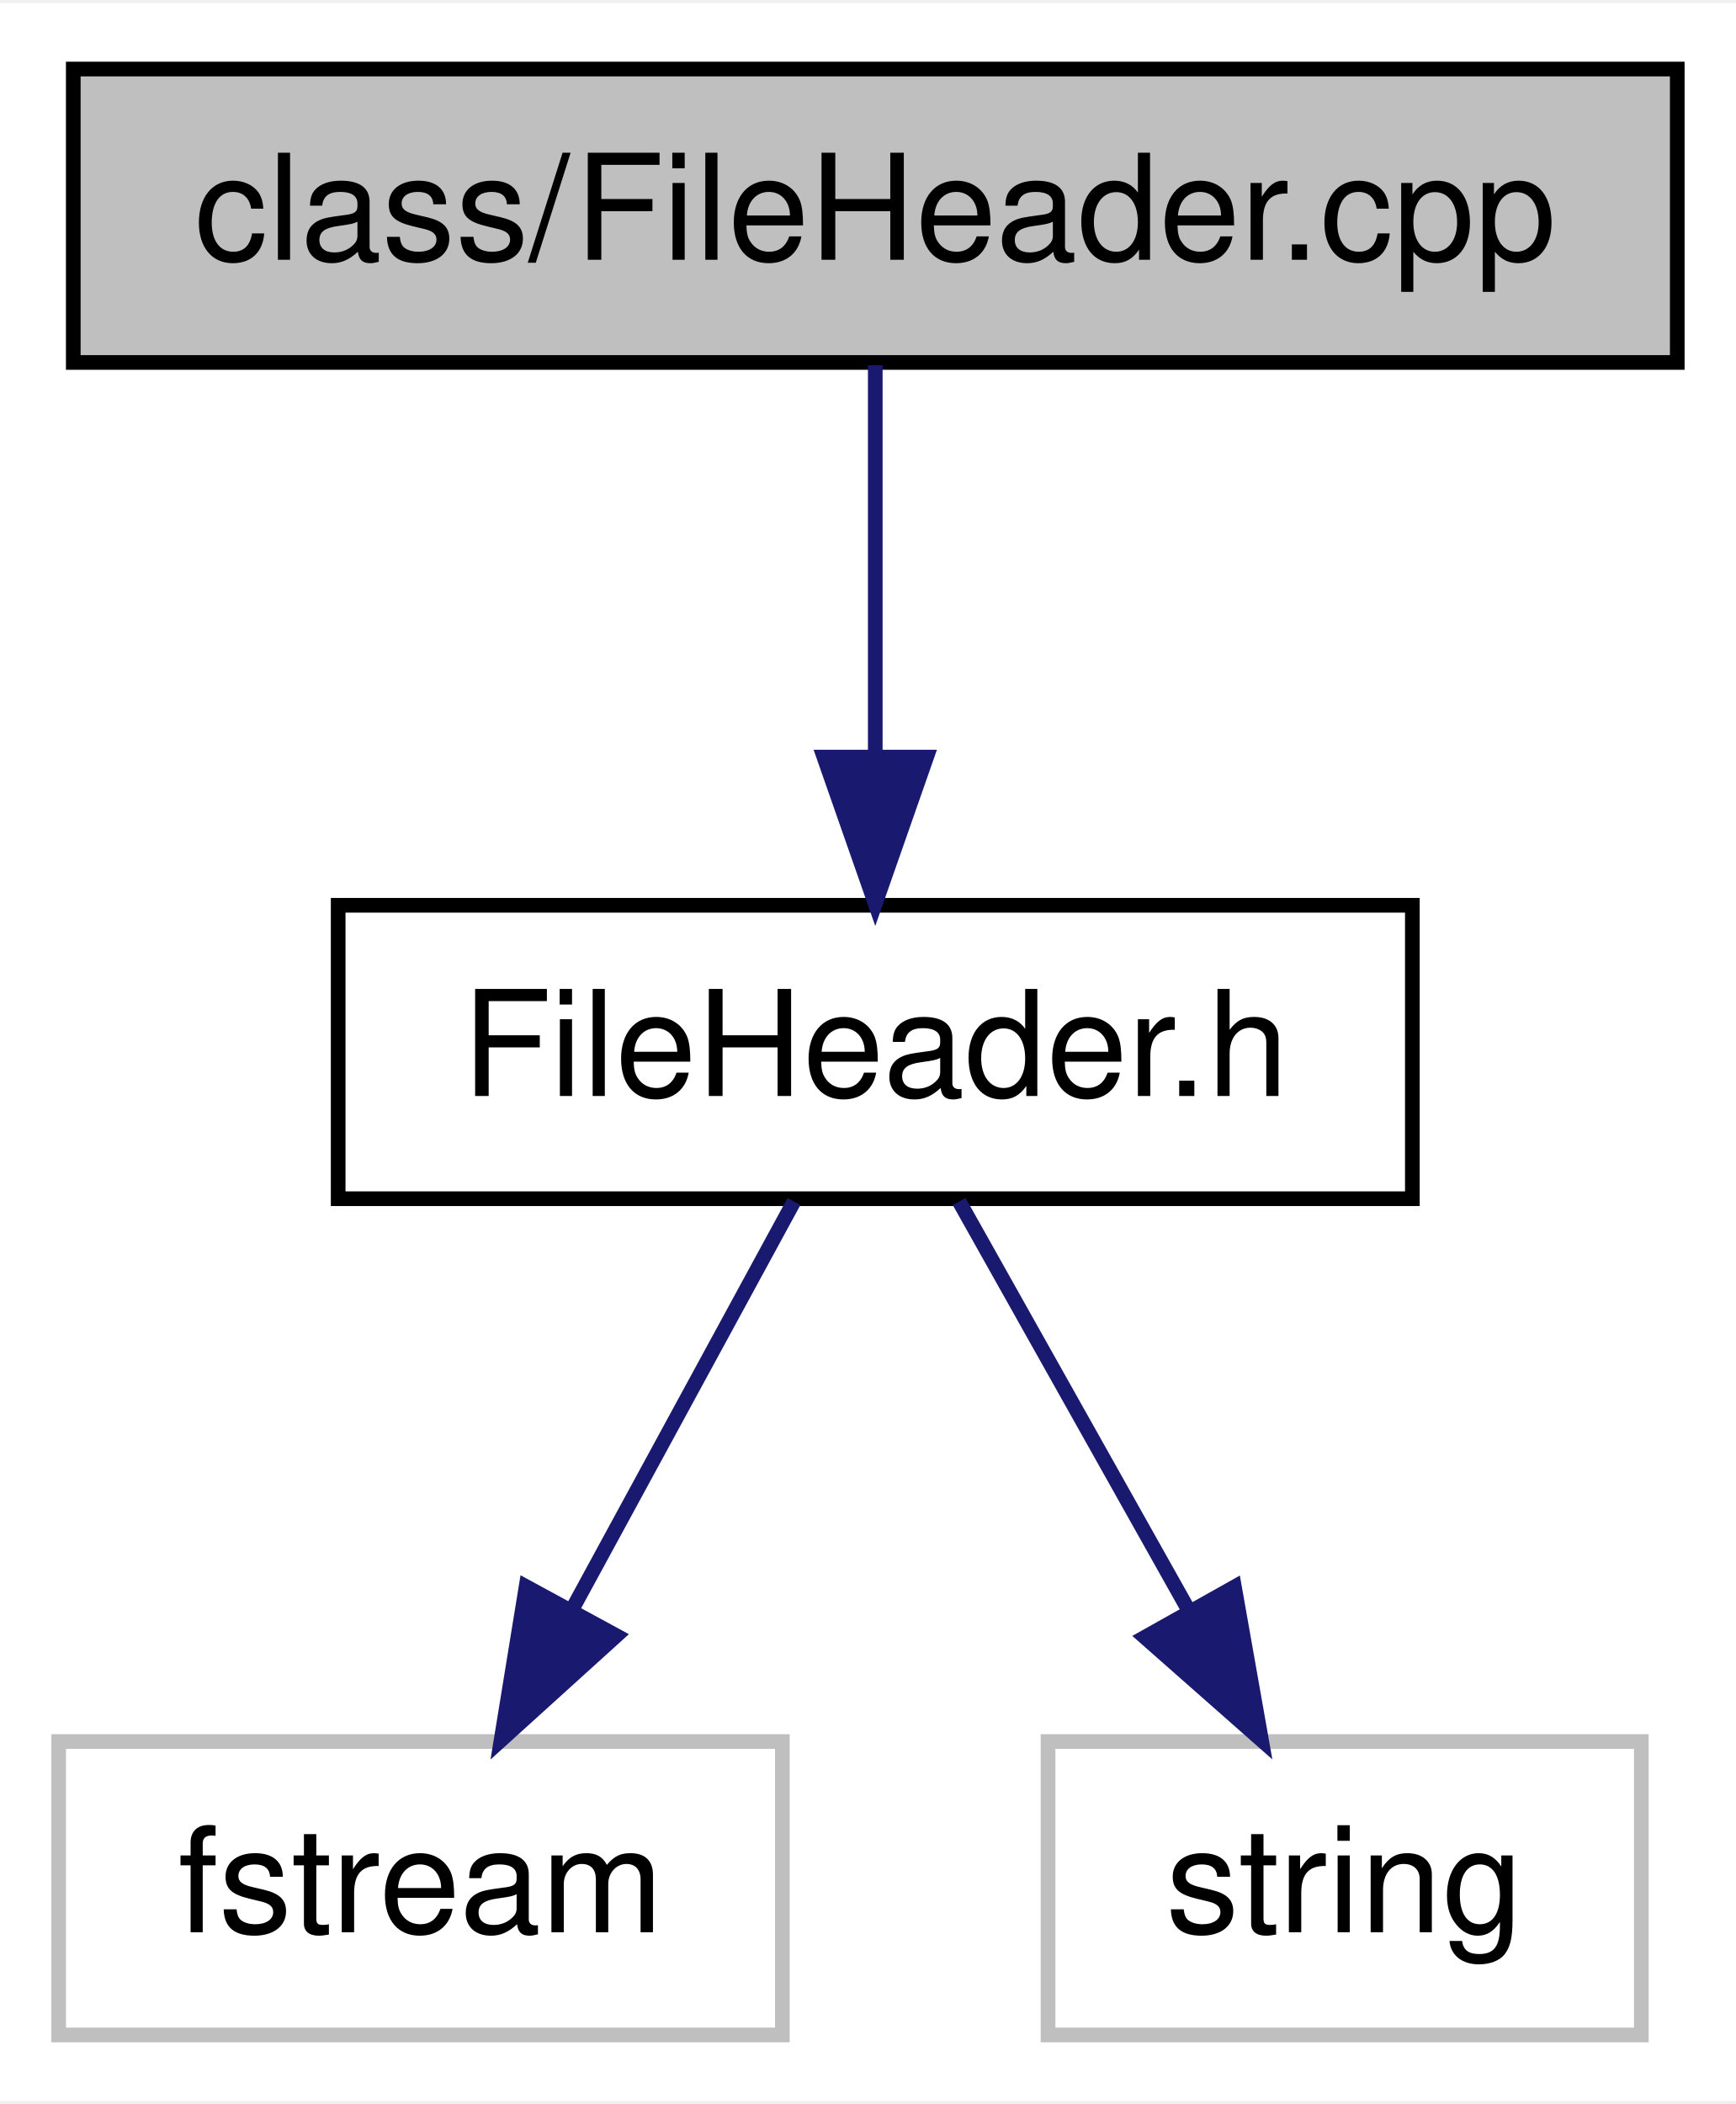
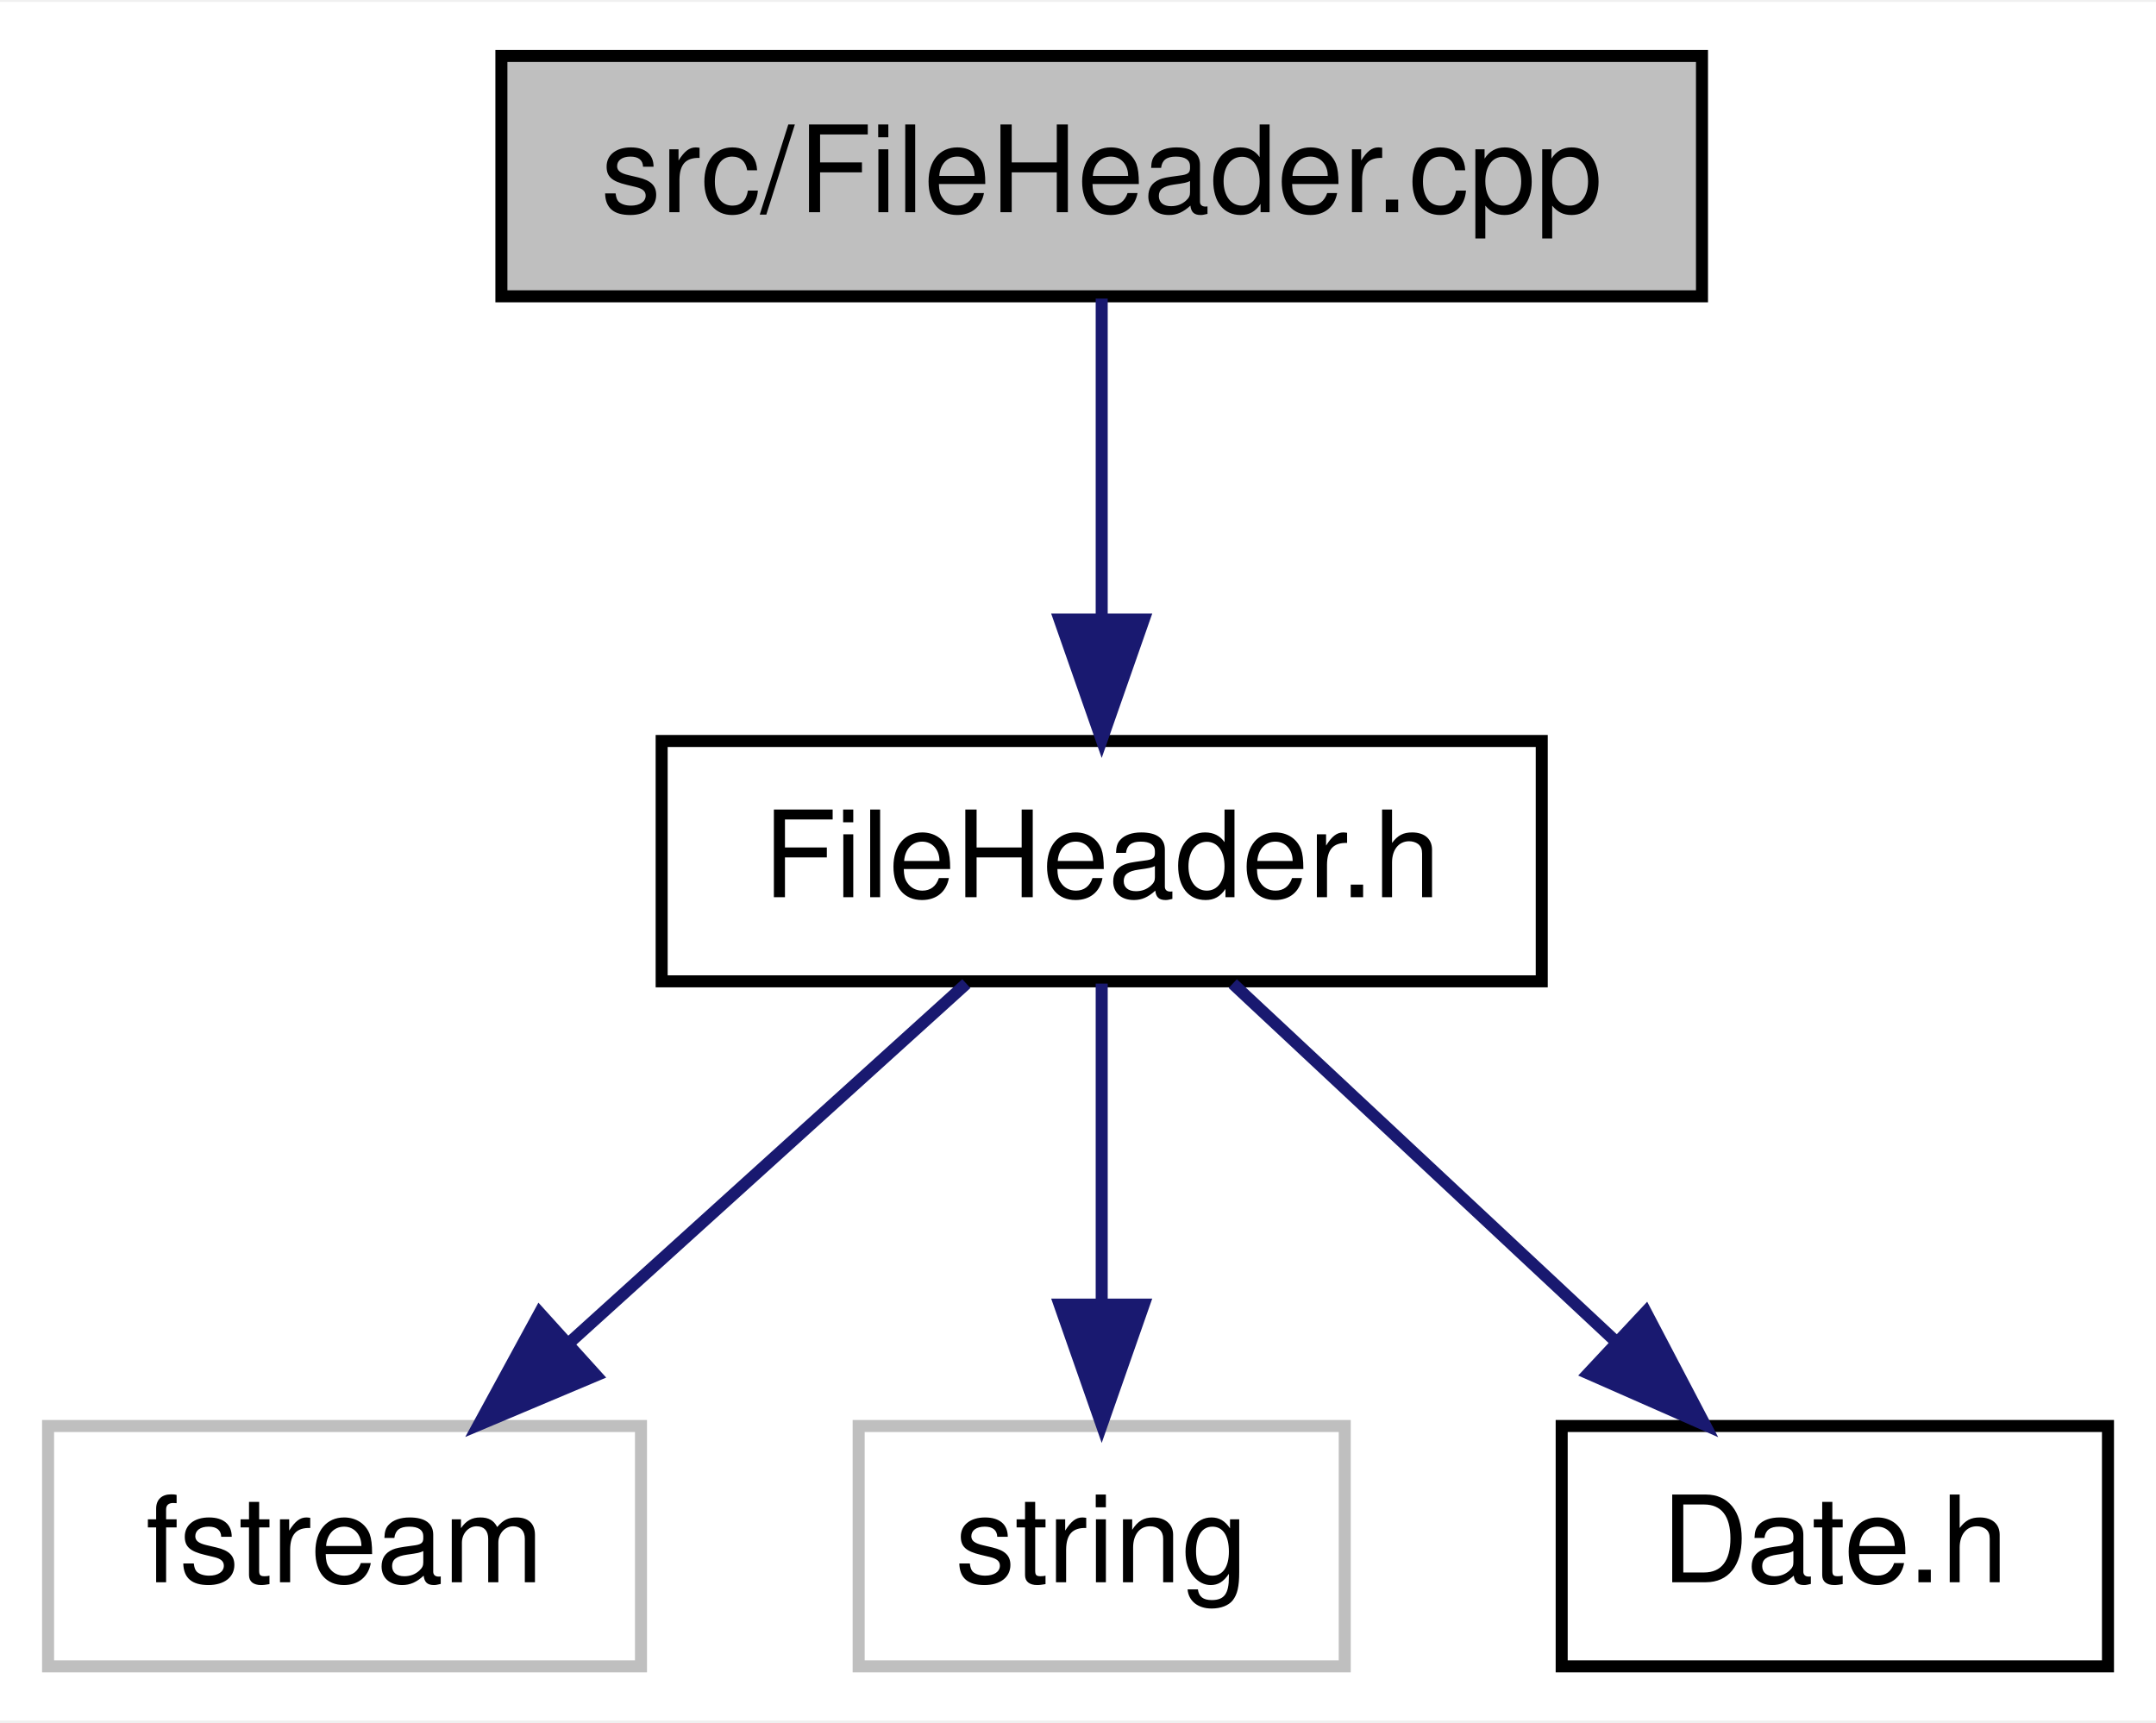
- <svg xmlns="http://www.w3.org/2000/svg" xmlns:xlink="http://www.w3.org/1999/xlink" width="118pt" height="143pt" viewBox="0.00 0.00 118.34 143.00">
+ <svg xmlns="http://www.w3.org/2000/svg" xmlns:xlink="http://www.w3.org/1999/xlink" width="179pt" height="143pt" viewBox="0.00 0.00 179.39 143.00">
  <g id="graph0" class="graph" transform="scale(1 1) rotate(0) translate(4 139)">
-     <polygon fill="white" stroke="transparent" points="-4,4 -4,-139 114.339,-139 114.339,4 -4,4" />
+     <polygon fill="white" stroke="transparent" points="-4,4 -4,-139 175.394,-139 175.394,4 -4,4" />
    <g id="node1" class="node">
-       <polygon fill="#bfbfbf" stroke="black" points=".995,-114.5 .995,-134.5 110.339,-134.5 110.339,-114.5 .995,-114.5" />
-       <text text-anchor="middle" x="55.667" y="-121.5" font-family="Helvetica,sans-Serif" font-size="10.00">class/FileHeader.cpp</text>
+       <polygon fill="#bfbfbf" stroke="black" points="37.719,-114.5 37.719,-134.5 137.614,-134.5 137.614,-114.5 37.719,-114.5" />
+       <text text-anchor="middle" x="87.667" y="-121.5" font-family="Helvetica,sans-Serif" font-size="10.00">src/FileHeader.cpp</text>
    </g>
    <g id="node2" class="node">
      <g id="a_node2">
        <a xlink:href="FileHeader_8h.html" target="_top" xlink:title="Arquivo de declaração da classe FileHeader. ">
-           <polygon fill="white" stroke="black" points="19.053,-57.5 19.053,-77.5 92.281,-77.5 92.281,-57.5 19.053,-57.5" />
-           <text text-anchor="middle" x="55.667" y="-64.5" font-family="Helvetica,sans-Serif" font-size="10.00">FileHeader.h</text>
+           <polygon fill="white" stroke="black" points="51.053,-57.5 51.053,-77.5 124.281,-77.5 124.281,-57.5 51.053,-57.5" />
+           <text text-anchor="middle" x="87.667" y="-64.5" font-family="Helvetica,sans-Serif" font-size="10.00">FileHeader.h</text>
        </a>
      </g>
    </g>
    <g id="edge1" class="edge">
-       <path fill="none" stroke="midnightblue" d="M55.667,-114.309C55.667,-106.933 55.667,-96.72 55.667,-87.715" />
-       <polygon fill="midnightblue" stroke="midnightblue" points="59.167,-87.602 55.667,-77.602 52.167,-87.602 59.167,-87.602" />
+       <path fill="none" stroke="midnightblue" d="M87.667,-114.309C87.667,-106.933 87.667,-96.72 87.667,-87.715" />
+       <polygon fill="midnightblue" stroke="midnightblue" points="91.167,-87.602 87.667,-77.602 84.167,-87.602 91.167,-87.602" />
    </g>
    <g id="node3" class="node">
      <polygon fill="white" stroke="#bfbfbf" points="0,-.5 0,-20.5 49.334,-20.5 49.334,-.5 0,-.5" />
      <text text-anchor="middle" x="24.667" y="-7.5" font-family="Helvetica,sans-Serif" font-size="10.00">fstream</text>
    </g>
    <g id="edge2" class="edge">
-       <path fill="none" stroke="midnightblue" d="M50.125,-57.309C45.937,-49.609 40.067,-38.817 35.019,-29.535" />
-       <polygon fill="midnightblue" stroke="midnightblue" points="38.014,-27.715 30.161,-20.602 31.864,-31.059 38.014,-27.715" />
+       <path fill="none" stroke="midnightblue" d="M76.404,-57.309C67.266,-49.042 54.188,-37.209 43.467,-27.51" />
+       <polygon fill="midnightblue" stroke="midnightblue" points="45.596,-24.716 35.833,-20.602 40.9,-29.907 45.596,-24.716" />
    </g>
    <g id="node4" class="node">
      <polygon fill="white" stroke="#bfbfbf" points="67.445,-.5 67.445,-20.5 107.889,-20.5 107.889,-.5 67.445,-.5" />
      <text text-anchor="middle" x="87.667" y="-7.5" font-family="Helvetica,sans-Serif" font-size="10.00">string</text>
    </g>
    <g id="edge3" class="edge">
-       <path fill="none" stroke="midnightblue" d="M61.388,-57.309C65.711,-49.609 71.77,-38.817 76.981,-29.535" />
-       <polygon fill="midnightblue" stroke="midnightblue" points="80.152,-31.035 81.996,-20.602 74.048,-27.609 80.152,-31.035" />
+       <path fill="none" stroke="midnightblue" d="M87.667,-57.309C87.667,-49.934 87.667,-39.72 87.667,-30.715" />
+       <polygon fill="midnightblue" stroke="midnightblue" points="91.167,-30.602 87.667,-20.602 84.167,-30.602 91.167,-30.602" />
+     </g>
+     <g id="node5" class="node">
+       <g id="a_node5">
+         <a xlink:href="Date_8h.html" target="_top" xlink:title="Arquivo de declaração da classe Date. ">
+           <polygon fill="white" stroke="black" points="125.94,-.5 125.94,-20.5 171.394,-20.5 171.394,-.5 125.94,-.5" />
+           <text text-anchor="middle" x="148.667" y="-7.5" font-family="Helvetica,sans-Serif" font-size="10.00">Date.h</text>
+         </a>
+       </g>
+     </g>
+     <g id="edge4" class="edge">
+       <path fill="none" stroke="midnightblue" d="M98.573,-57.309C107.42,-49.042 120.083,-37.209 130.464,-27.51" />
+       <polygon fill="midnightblue" stroke="midnightblue" points="132.939,-29.987 137.856,-20.602 128.16,-24.872 132.939,-29.987" />
    </g>
  </g>
</svg>
